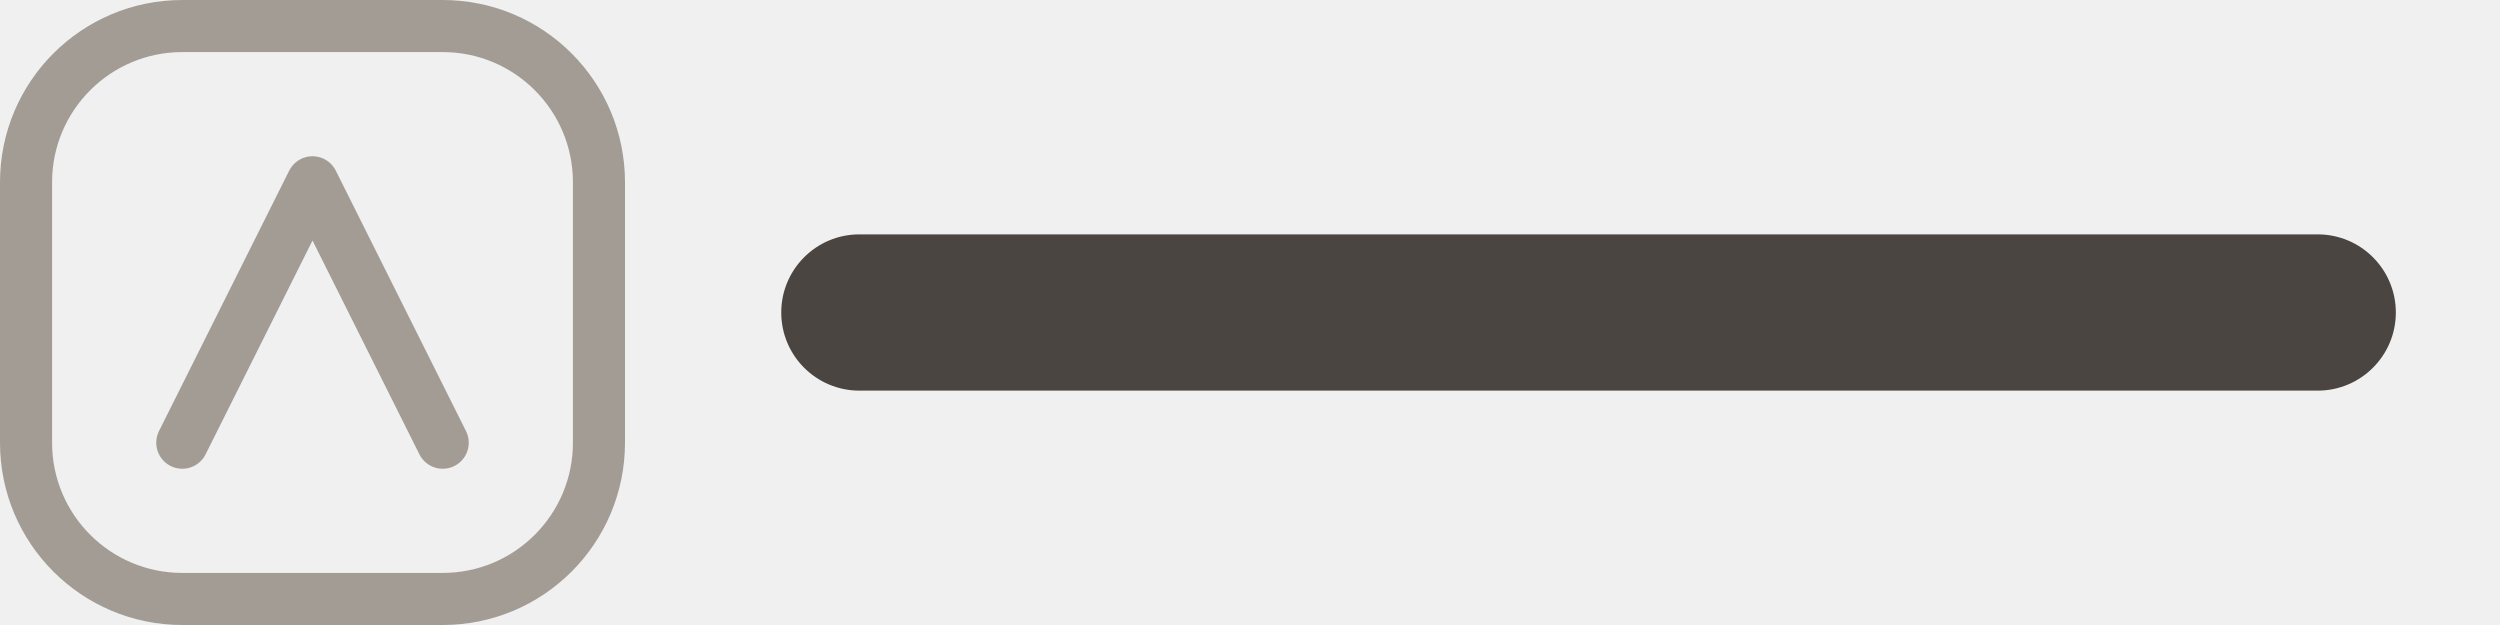
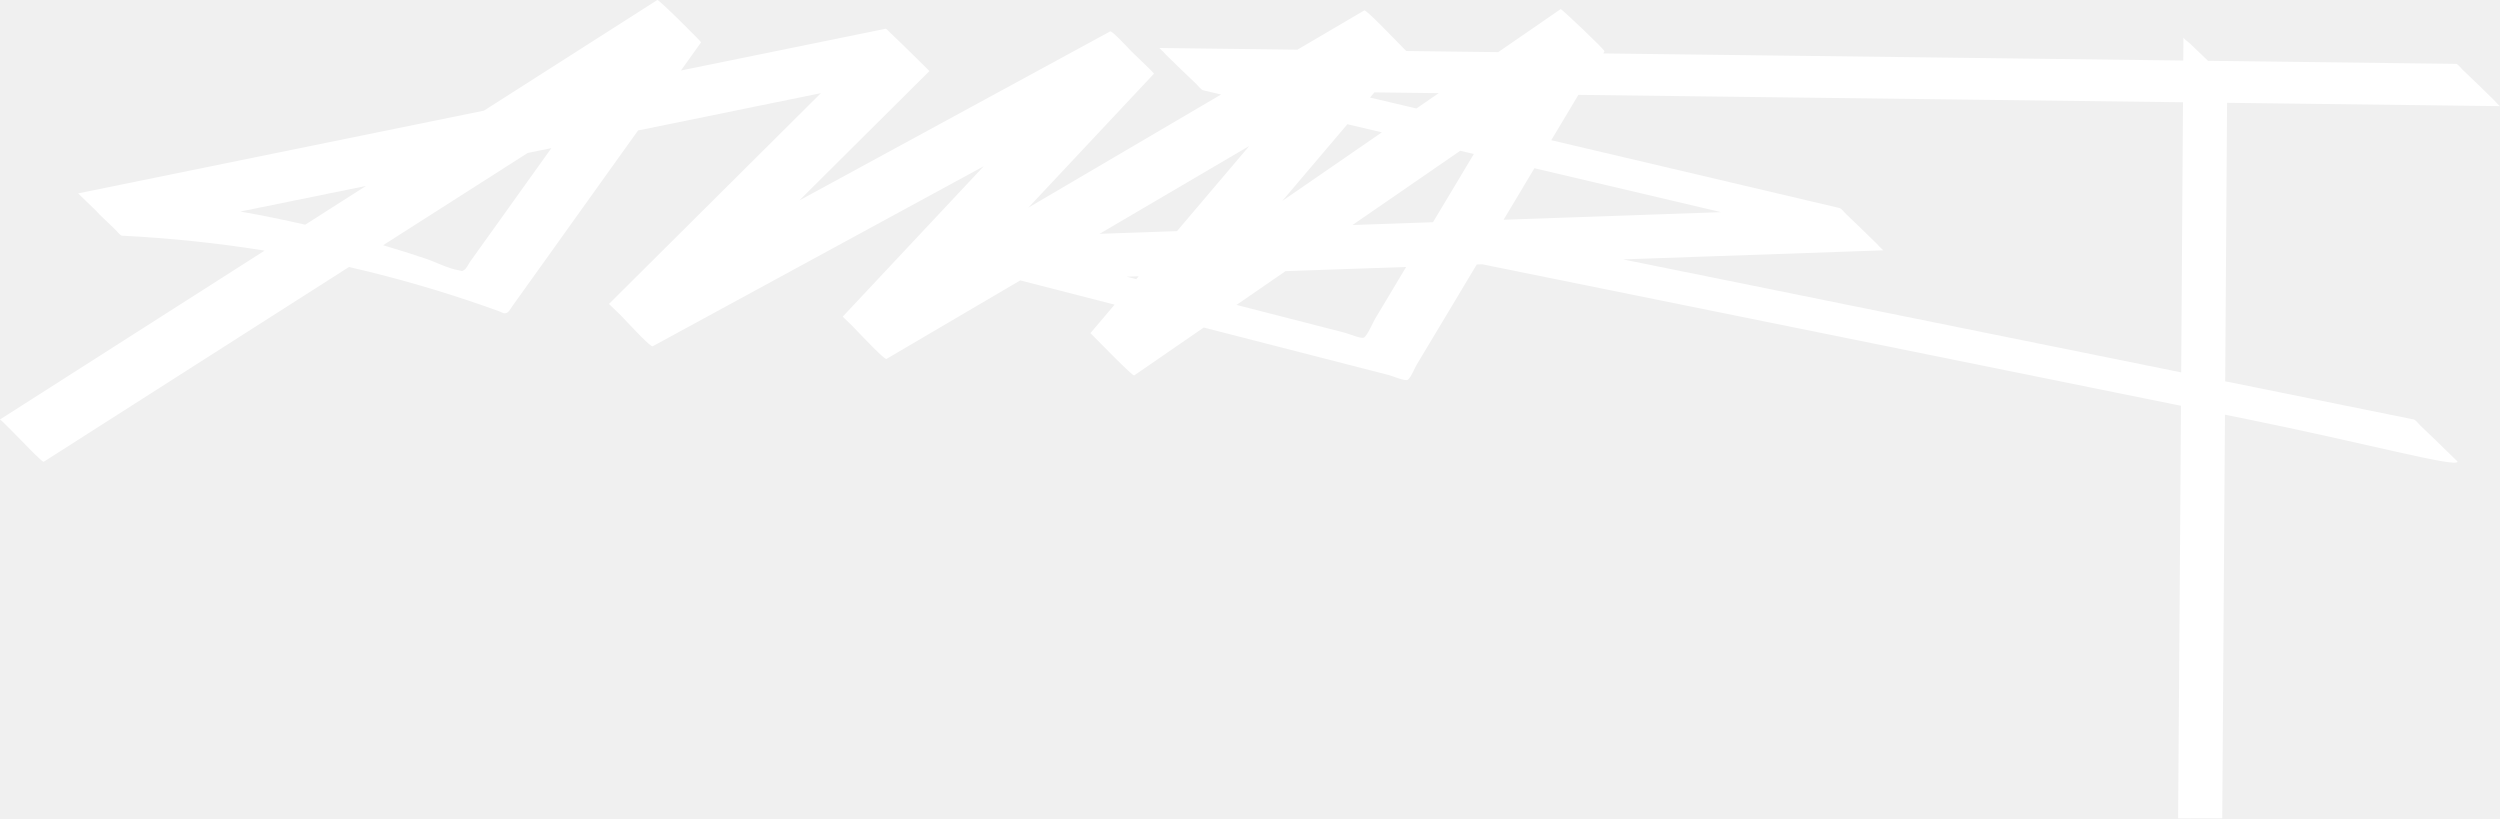
- <svg xmlns="http://www.w3.org/2000/svg" viewBox="0 0 96 24">
-   <rect x="1" y="1" width="22" height="22" rx="6" fill="none" stroke="#a39c95" stroke-width="2" />
-   <path d="M7 17l5-10 5 10" fill="none" stroke="#a39c95" stroke-width="2" stroke-linecap="round" stroke-linejoin="round" />
-   <rect x="30" y="9" width="62" height="6" rx="3" fill="#4a4541" />
+ <svg xmlns="http://www.w3.org/2000/svg" aria-label="amart" viewBox="11170.94 6146.23 1425.23 466.52">
+   <path fill="#ffffff" d="M12596.17,6206.74c-51.87-.63-103.73-1.27-155.6-1.9-.18,26.55-.35,53.11-.53,79.66-.18,26.37-.36,52.74-.53,79.11,35.83,7.25,71.66,14.51,107.49,21.76,1.1.22,2.89,2.64,3.74,3.44,2.98,2.81,5.92,5.65,8.86,8.49s5.85,5.72,8.79,8.56c3.52,3.39,3.62,3.45,3.57,3.61-1.06,3.42-51.25-10.38-121.85-24.67-3.58-.72-7.16-1.44-10.73-2.17-.52,76.69-1.03,153.38-1.55,230.07-8.39.02-16.78.03-25.17.05.17-23.53.67-93.41.84-116.93.16-24.01.64-94.26.79-118.27-132.78-26.88-265.57-53.76-398.35-80.65-1.04.04-2.08.08-3.11.11-7.7,12.84-15.39,25.68-23.09,38.52-3.79,6.33-7.58,12.65-11.37,18.97-.77,1.28-3.42,7.67-4.97,8.3-1.84.75-8.67-2.23-10.64-2.73-14.19-3.65-28.38-7.29-42.57-10.94-21.01-5.39-42.01-10.79-63.02-16.18-13.21,9.1-26.43,18.21-39.64,27.31-.84.58-20.24-19.4-24.24-23.4-.24-.23-.48-.47-.72-.7,4.6-5.42,9.2-10.84,13.8-16.26-17.93-4.61-35.87-9.21-53.8-13.82-25.42,14.93-50.83,29.85-76.25,44.77-1.06.62-12.78-11.85-19.78-19.1-1.72-1.66-3.45-3.33-5.18-5,26.8-28.59,53.6-57.17,80.4-85.75-62.89,34.2-125.79,68.41-188.69,102.61-1.19.65-11.17-10.17-18.15-17.53l-6.81-6.57c40.27-40.06,80.54-80.11,120.81-120.17-13.23,2.7-26.45,5.4-39.68,8.09-21.51,4.39-43.03,8.78-64.55,13.17-7.03,9.81-14.05,19.63-21.07,29.45-16.87,23.57-33.73,47.15-50.6,70.73-1.39,1.94-2.14,3.99-4.3,4.09-.84.04-2.47-.91-3.27-1.2-2.96-1.07-5.92-2.12-8.89-3.16-5.73-1.99-11.48-3.91-17.26-5.77-12.62-4.04-25.34-7.74-38.16-11.09-7.06-1.85-14.14-3.58-21.25-5.21l-174,111.03c-.81.52-11.56-10.92-12.6-11.92-.97-.94-11.82-12.18-12.35-12.18,27.54-17.58,55.08-35.15,82.62-52.73,22.75-14.51,45.5-29.03,68.24-43.54-26.94-4.32-54.11-7.15-81.37-8.51-.9-.04-3.03-2.77-3.74-3.44-2.98-2.81-5.92-5.65-8.86-8.49-.32-.3-1.07-1.13-2.02-2.19-3.45-3.33-6.9-6.65-10.34-9.98,33.85-6.9,67.7-13.81,101.55-20.71,43.27-8.82,86.54-17.64,129.8-26.46,32.96-21.03,65.91-42.06,98.86-63.08.79-.51,25.13,23.86,24.96,24.1-3.84,5.36-7.67,10.72-11.5,16.08,38.9-7.93,77.8-15.86,116.7-23.8.39-.08,1.72,1.3,2.71,2.36,6.46,6.05,22.25,21.73,22.25,21.75-24.72,24.59-49.44,49.17-74.16,73.76,59.07-32.12,118.15-64.25,177.22-96.37.97-.53,9.89,9.11,12.16,11.47,6.42,6.14,12.95,12.47,12.8,12.63-23.88,25.47-47.76,50.94-71.64,76.4,36.63-21.5,73.26-43.01,109.89-64.51-3.42-.81-6.84-1.61-10.26-2.42-1.13-.26-2.86-2.61-3.74-3.44-2.97-2.8-5.92-5.64-8.86-8.48s-5.88-5.69-8.79-8.56c-.09-.12-.6-.7-1.22-1.36-.79-.75-1.57-1.51-2.35-2.26,26.25.32,52.5.64,78.74.96,12.71-7.46,25.42-14.92,38.13-22.38,1.03-.6,16.36,15.49,22.47,21.7.49.48.99.96,1.49,1.44,7.52.09,15.03.19,22.55.28,9.94.12,19.89.24,29.83.36,11.87-8.18,23.75-16.36,35.62-24.55.37-.25,25.42,23.35,24.97,24.11-.24.39-.47.78-.71,1.18,66.09.81,132.19,1.62,198.28,2.42,44.13.54,88.26,1.09,132.39,1.63.03-4.38.06-8.75.09-13.12,0,.57,3.18,2.91,3.74,3.44,2.97,2.8,5.92,5.64,8.86,8.48.47.46.93.91,1.4,1.37,47.17.58,94.34,1.15,141.51,1.73.85.01,3.06,2.8,3.74,3.44,2.97,2.81,5.92,5.65,8.86,8.49s5.87,5.67,8.78,8.55c.19.24,3.27,3.62,3.58,3.62ZM12414.42,6358.53c.34-51.33.69-102.67,1.03-154-90.22-1.1-180.43-2.21-270.65-3.31-24.67-.3-49.35-.61-74.02-.91-5.16,8.62-10.33,17.24-15.49,25.85,54.78,12.89,109.56,25.78,164.34,38.67,1.14.27,2.86,2.61,3.75,3.44,2.97,2.81,5.91,5.65,8.85,8.49,2.95,2.84,5.89,5.68,8.79,8.56.12.14.68.76,1.33,1.45.75.72,1.5,1.44,2.24,2.17-35.93,1.25-71.86,2.5-107.8,3.75-13.52.47-27.05.95-40.57,1.42,4.94,1,9.87,2,14.81,3,101.13,20.47,202.26,40.94,303.39,61.42ZM12028.11,6271.51c41.35-1.44,82.69-2.88,124.04-4.33-35.48-8.34-70.96-16.69-106.44-25.04-3.74,6.24-7.47,12.48-11.21,18.72-2.13,3.55-4.26,7.1-6.39,10.65ZM11987.87,6272.91c7.77-12.97,15.54-25.93,23.31-38.9-2.6-.61-5.19-1.22-7.78-1.83-20.48,14.11-40.95,28.22-61.42,42.33,15.29-.53,30.59-1.07,45.89-1.6ZM11978.44,6208.08c4.23-2.91,8.46-5.83,12.69-8.74-12.22-.15-24.43-.3-36.64-.45-.84.99-1.68,1.97-2.52,2.96,8.82,2.08,17.65,4.15,26.47,6.23ZM11971.17,6300.76l1.41-2.34c-22.93.79-45.85,1.59-68.78,2.39-9.31,6.42-18.62,12.83-27.93,19.25,10.45,2.68,20.89,5.36,31.33,8.04,7.1,1.83,14.19,3.65,21.29,5.47,3.1.8,6.2,1.59,9.31,2.39,1.93.5,9.03,3.52,10.64,2.74,1.99-.97,5.28-8.82,6.39-10.67,1.66-2.77,3.32-5.53,4.98-8.3,3.79-6.32,7.57-12.64,11.36-18.97ZM11901.96,6260.78c18.92-13.04,37.84-26.07,56.76-39.11-6.55-1.54-13.1-3.08-19.65-4.62-12.37,14.58-24.74,29.15-37.11,43.73ZM11841.93,6278c13.74-16.2,27.49-32.39,41.23-48.58-28.46,16.7-56.91,33.41-85.37,50.11,12.54-.43,25.08-.87,37.62-1.31,2.18-.07,4.35-.15,6.52-.22ZM11818.7,6305.37c.46-.54.93-1.09,1.39-1.64-2.29.08-4.57.16-6.86.24,1.82.47,3.64.94,5.47,1.4ZM11444.48,6287.69c13.6-19.01,27.2-38.01,40.8-57.02-4.5.92-9,1.83-13.5,2.75-27.48,17.54-54.95,35.07-82.43,52.61,8.14,2.41,16.24,4.96,24.29,7.66,6,2.01,12.81,5.7,19.04,6.67,2.4.38.98.89,2.97-.32,1.33-.81,2.28-3.19,3.21-4.49,1.88-2.62,3.75-5.24,5.62-7.86ZM11344.94,6274.33c11.55-7.37,23.1-14.74,34.66-22.11-23.89,4.87-47.78,9.74-71.67,14.61,12.4,2.18,24.74,4.68,37.01,7.5Z" />
</svg>
